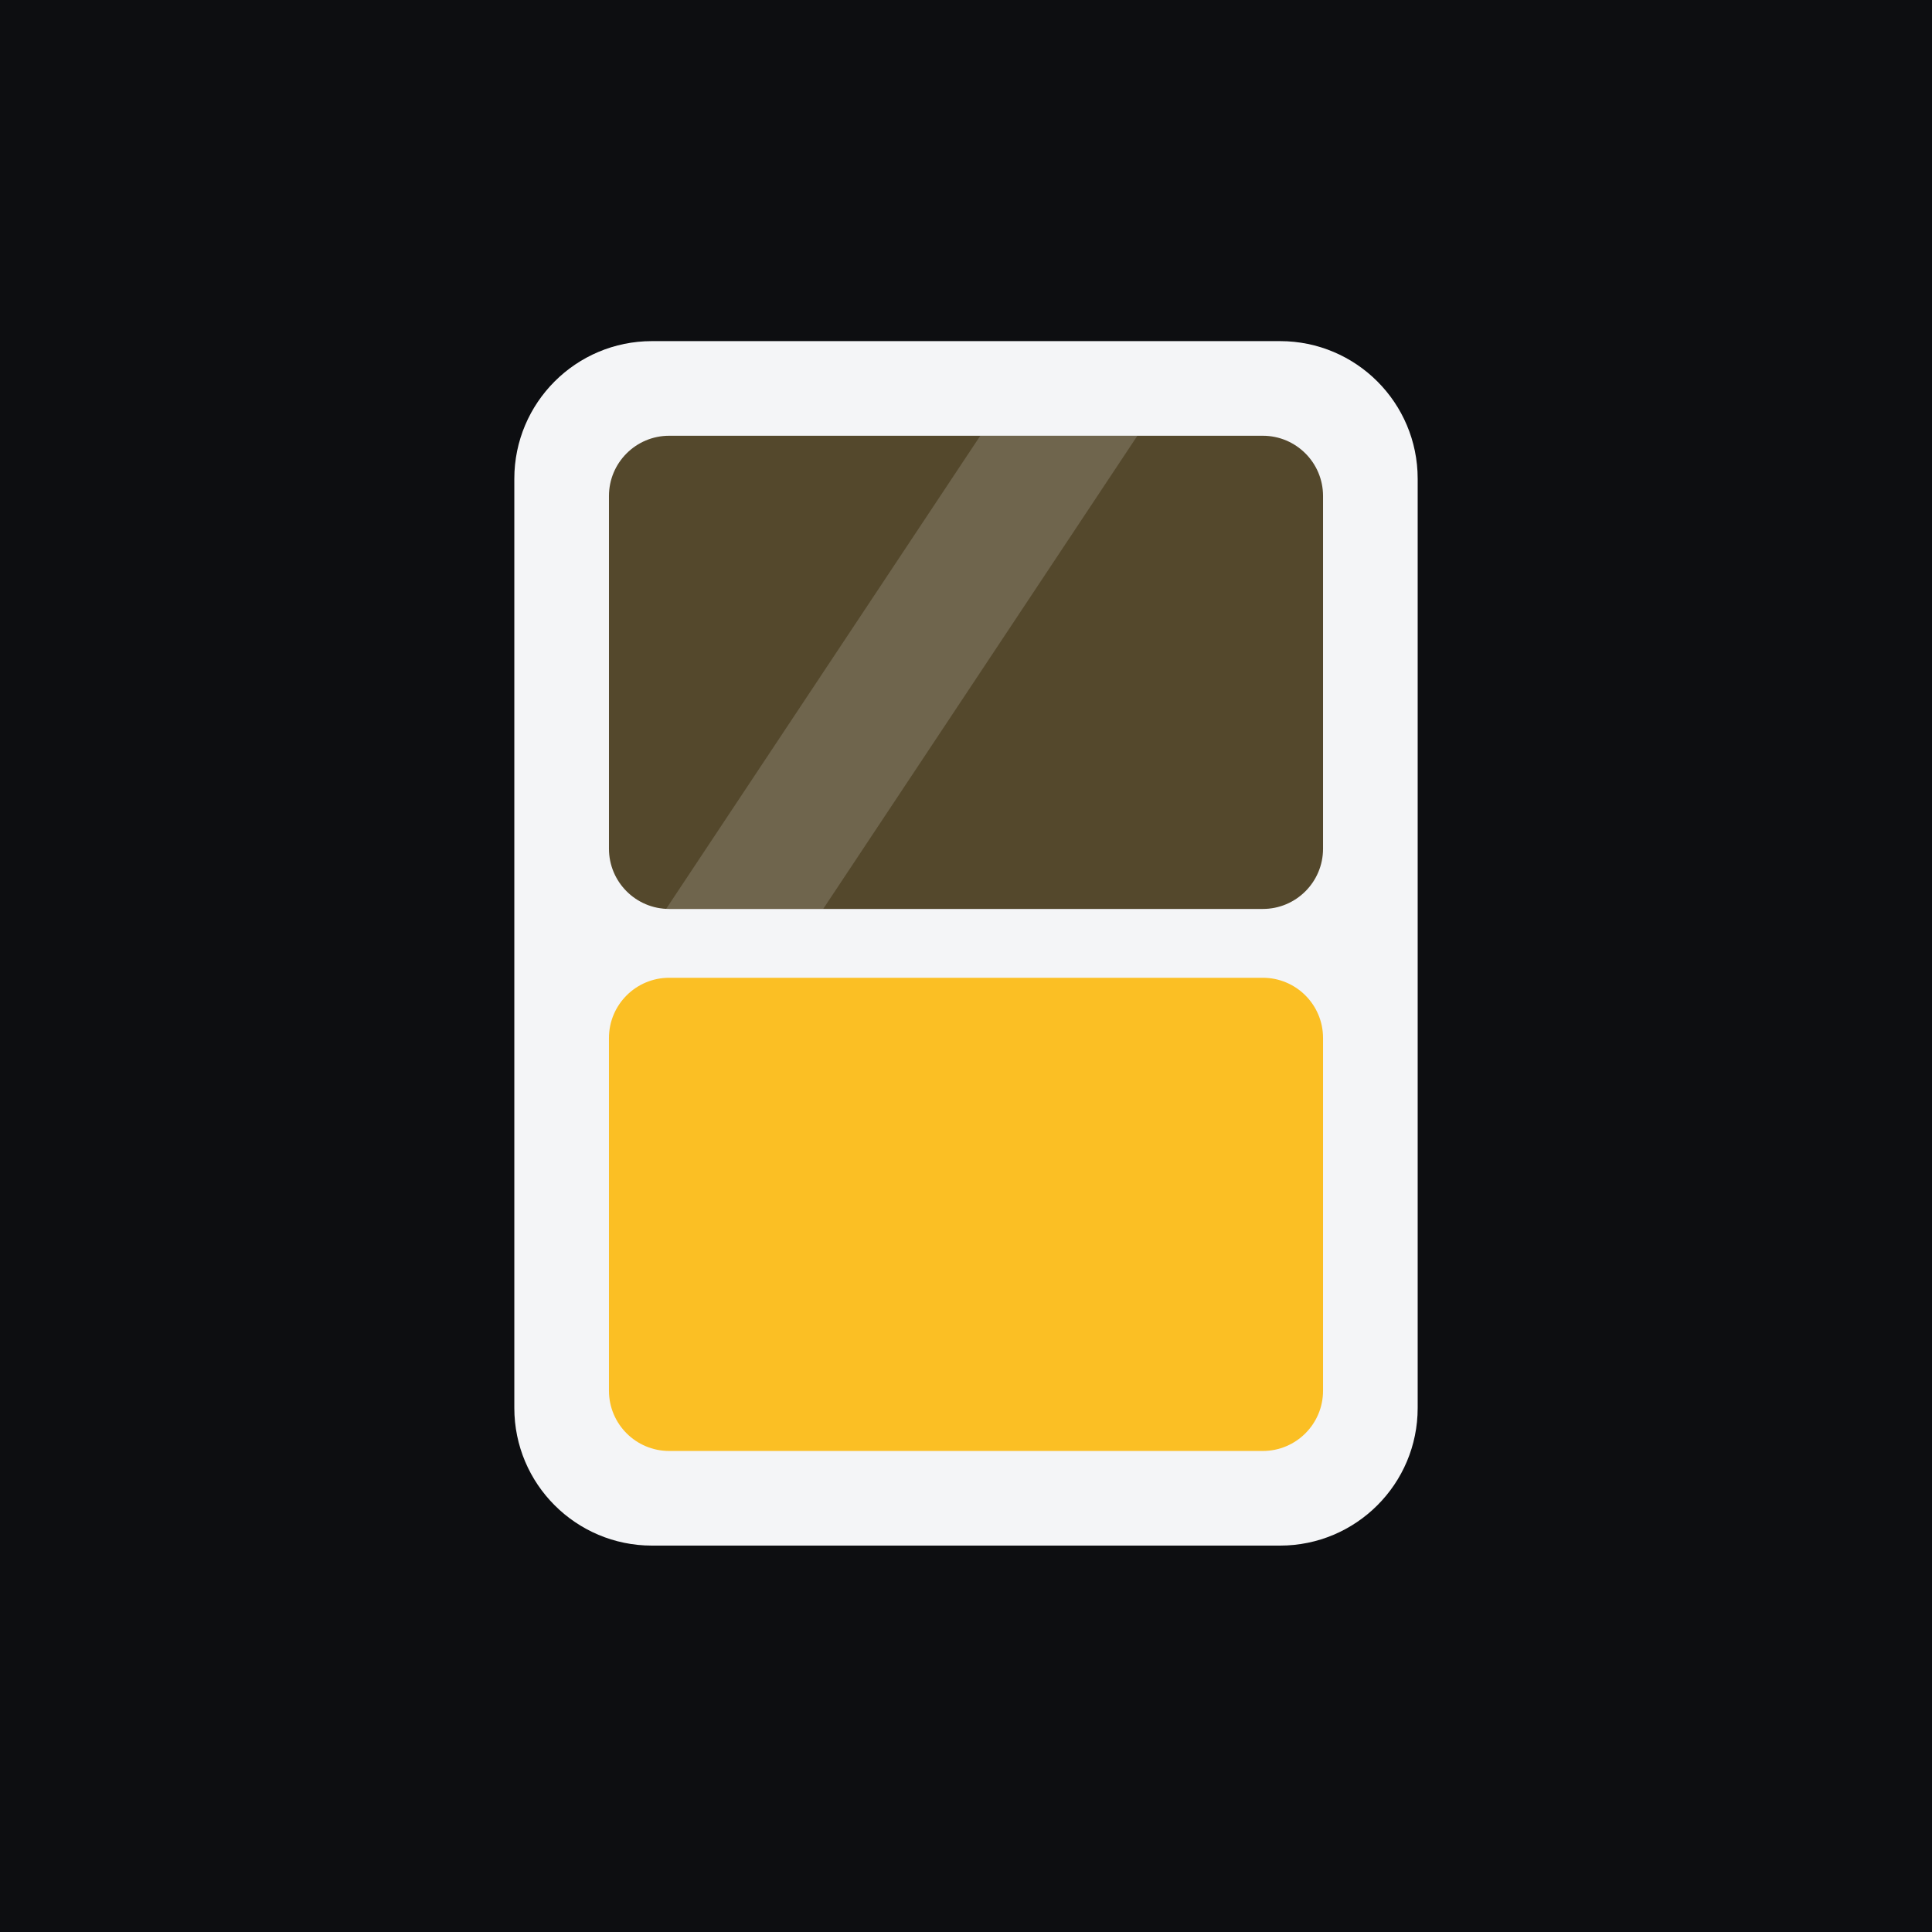
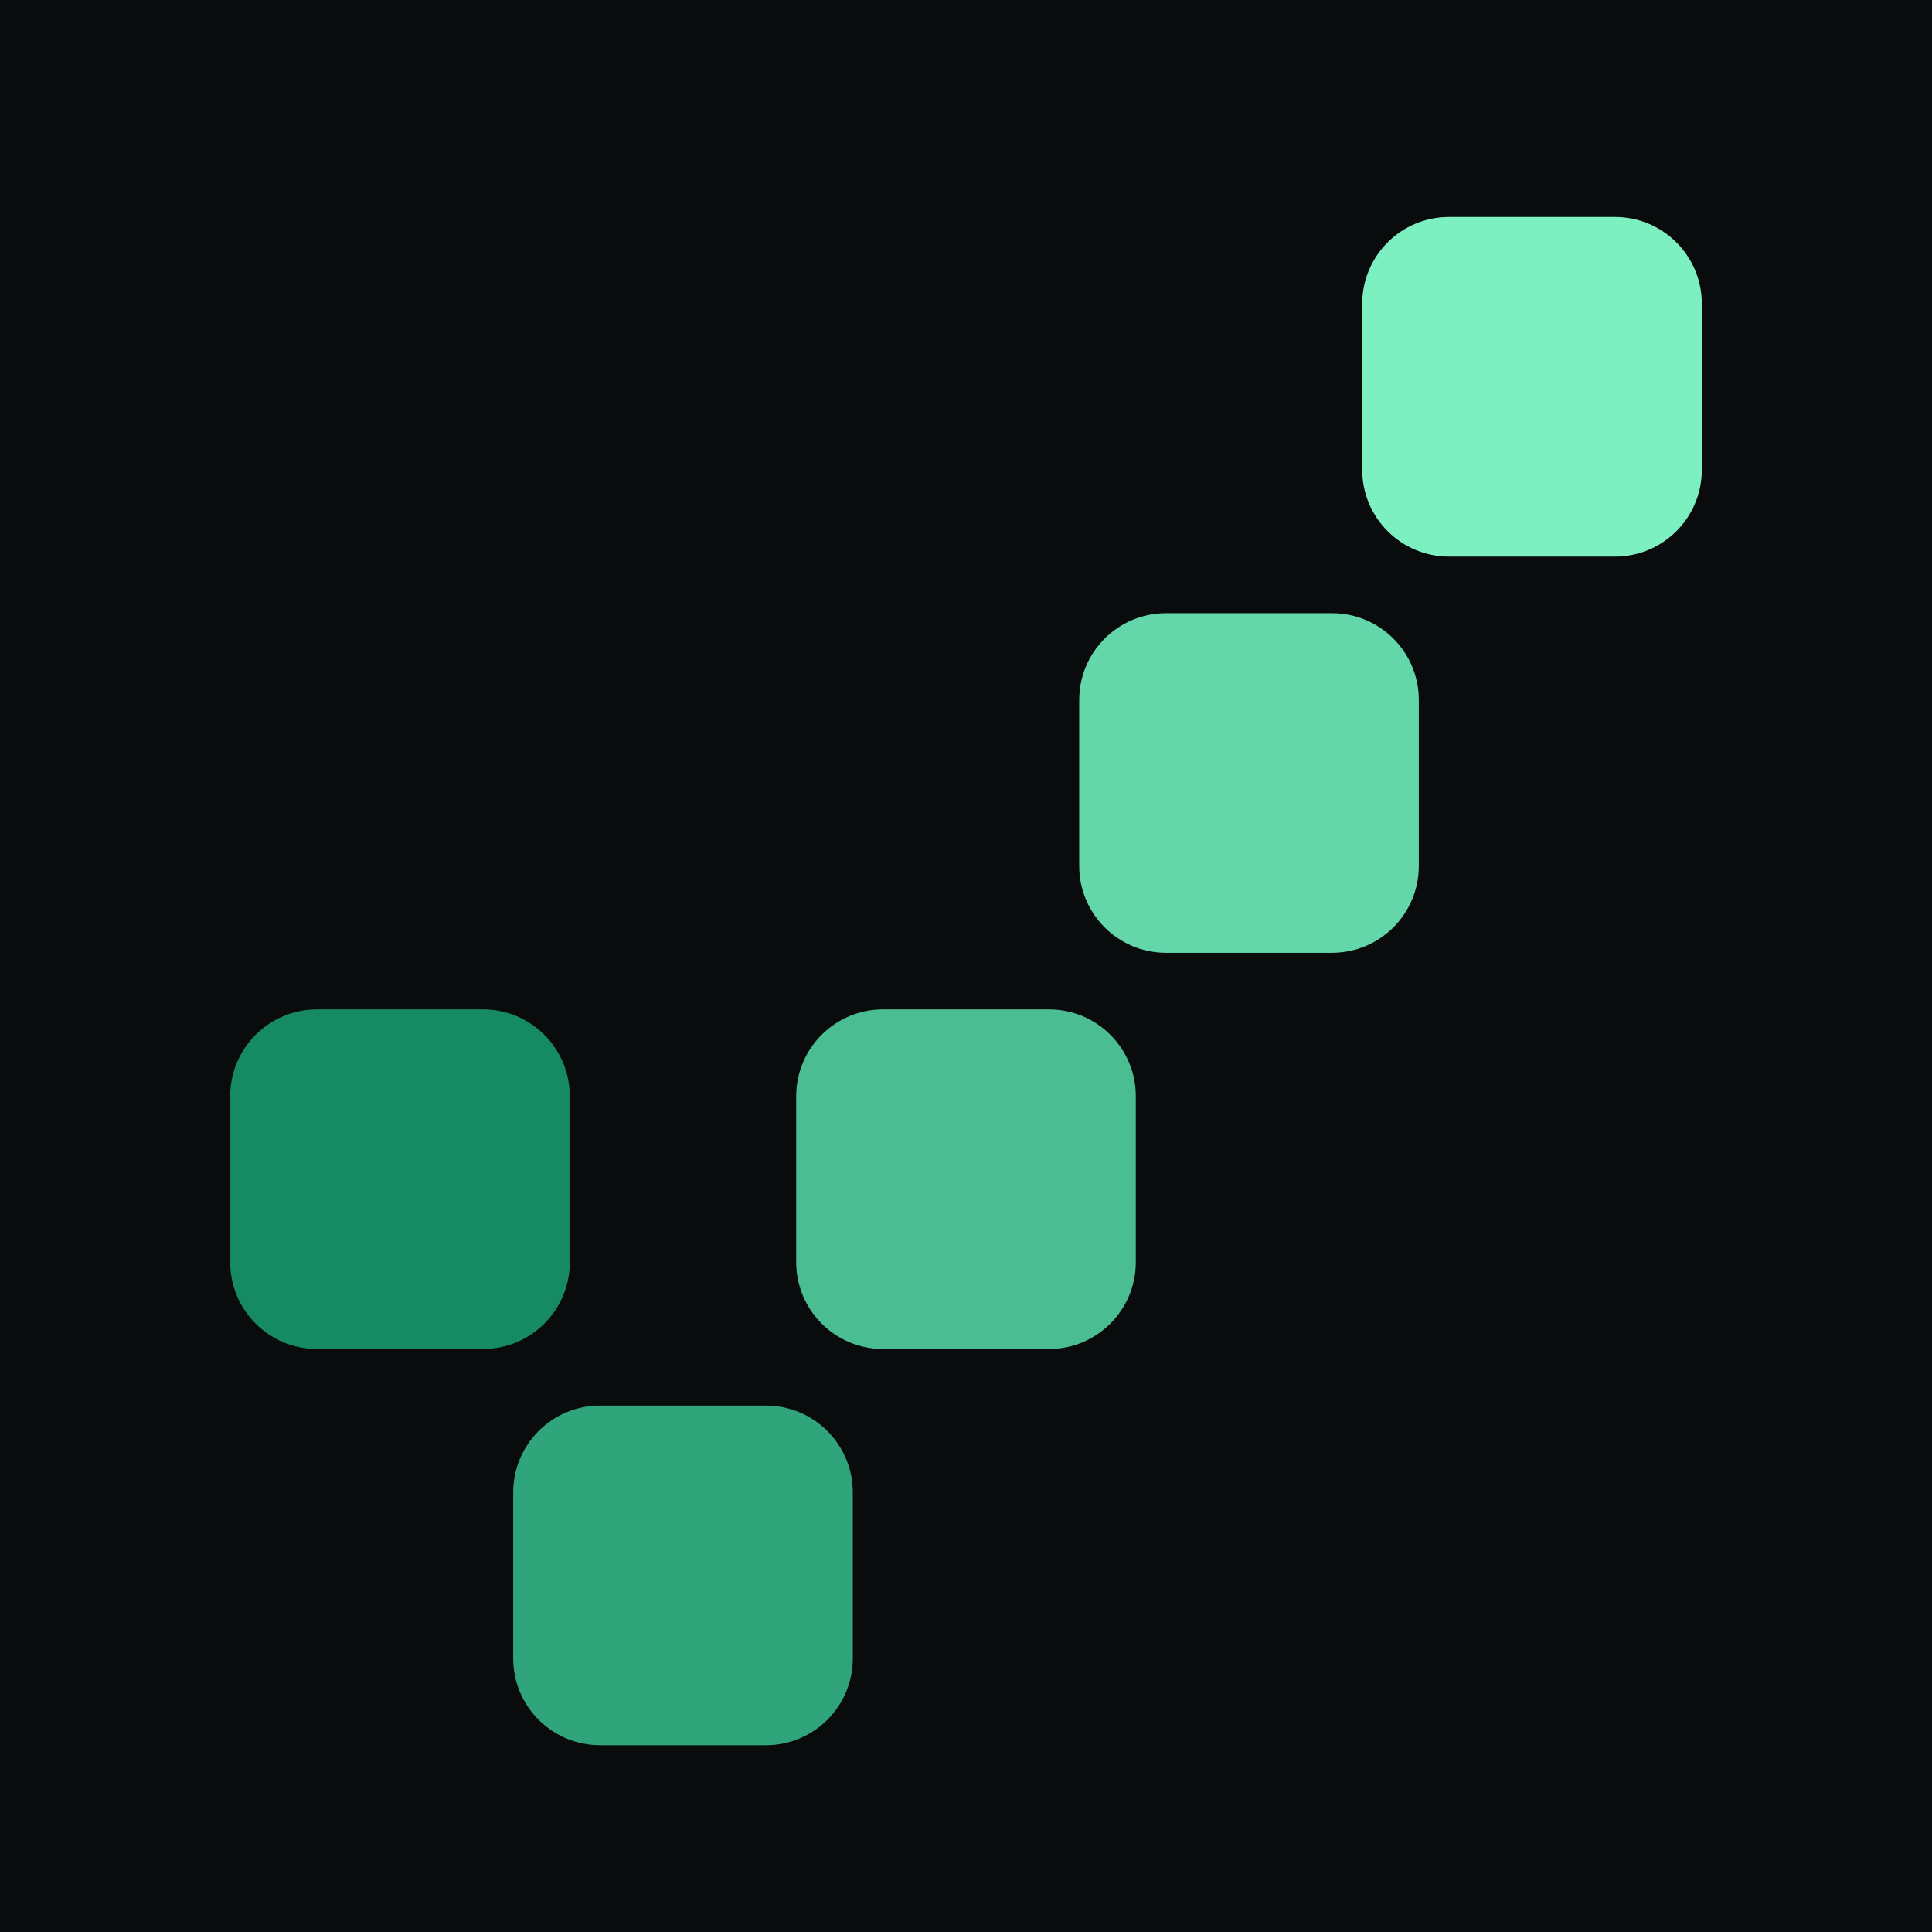
<svg xmlns="http://www.w3.org/2000/svg" viewBox="0 0 1024 1024">
-   <rect width="1024" height="1024" fill="#0D0E11" />
-   <g transform="translate(512 500) scale(1.14) translate(-512 -512)">
-     <rect x="302" y="232" width="420" height="560" rx="64" fill="#F4F5F7" />
-     <rect x="346" y="276" width="332" height="220" rx="28" fill="#54482C" />
-     <clipPath id="gc">
-       <rect x="346" y="276" width="332" height="220" rx="28" />
-     </clipPath>
-     <g clip-path="url(#gc)">
-       <path d="M518.64 276H591.68L445.6 496H372.56Z" fill="#fff" opacity=".16" />
-     </g>
-     <rect x="346" y="528" width="332" height="220" rx="28" fill="#FBBF24" />
+   <rect width="1024" height="1024" fill="#0A0B0D" />
+   <g transform="translate(512 520) scale(1) translate(-390 -405)">
+     <rect x="0.0" y="420.0" width="180" height="180" rx="46" fill="#168a63" />
+     <rect x="150.0" y="630.0" width="180" height="180" rx="46" fill="#30a47b" />
+     <rect x="300.0" y="420.0" width="180" height="180" rx="46" fill="#4abd93" />
+     <rect x="450.0" y="210.0" width="180" height="180" rx="46" fill="#63d7aa" />
+     <rect x="600.0" y="0.0" width="180" height="180" rx="46" fill="#7df0c2" />
  </g>
</svg>
